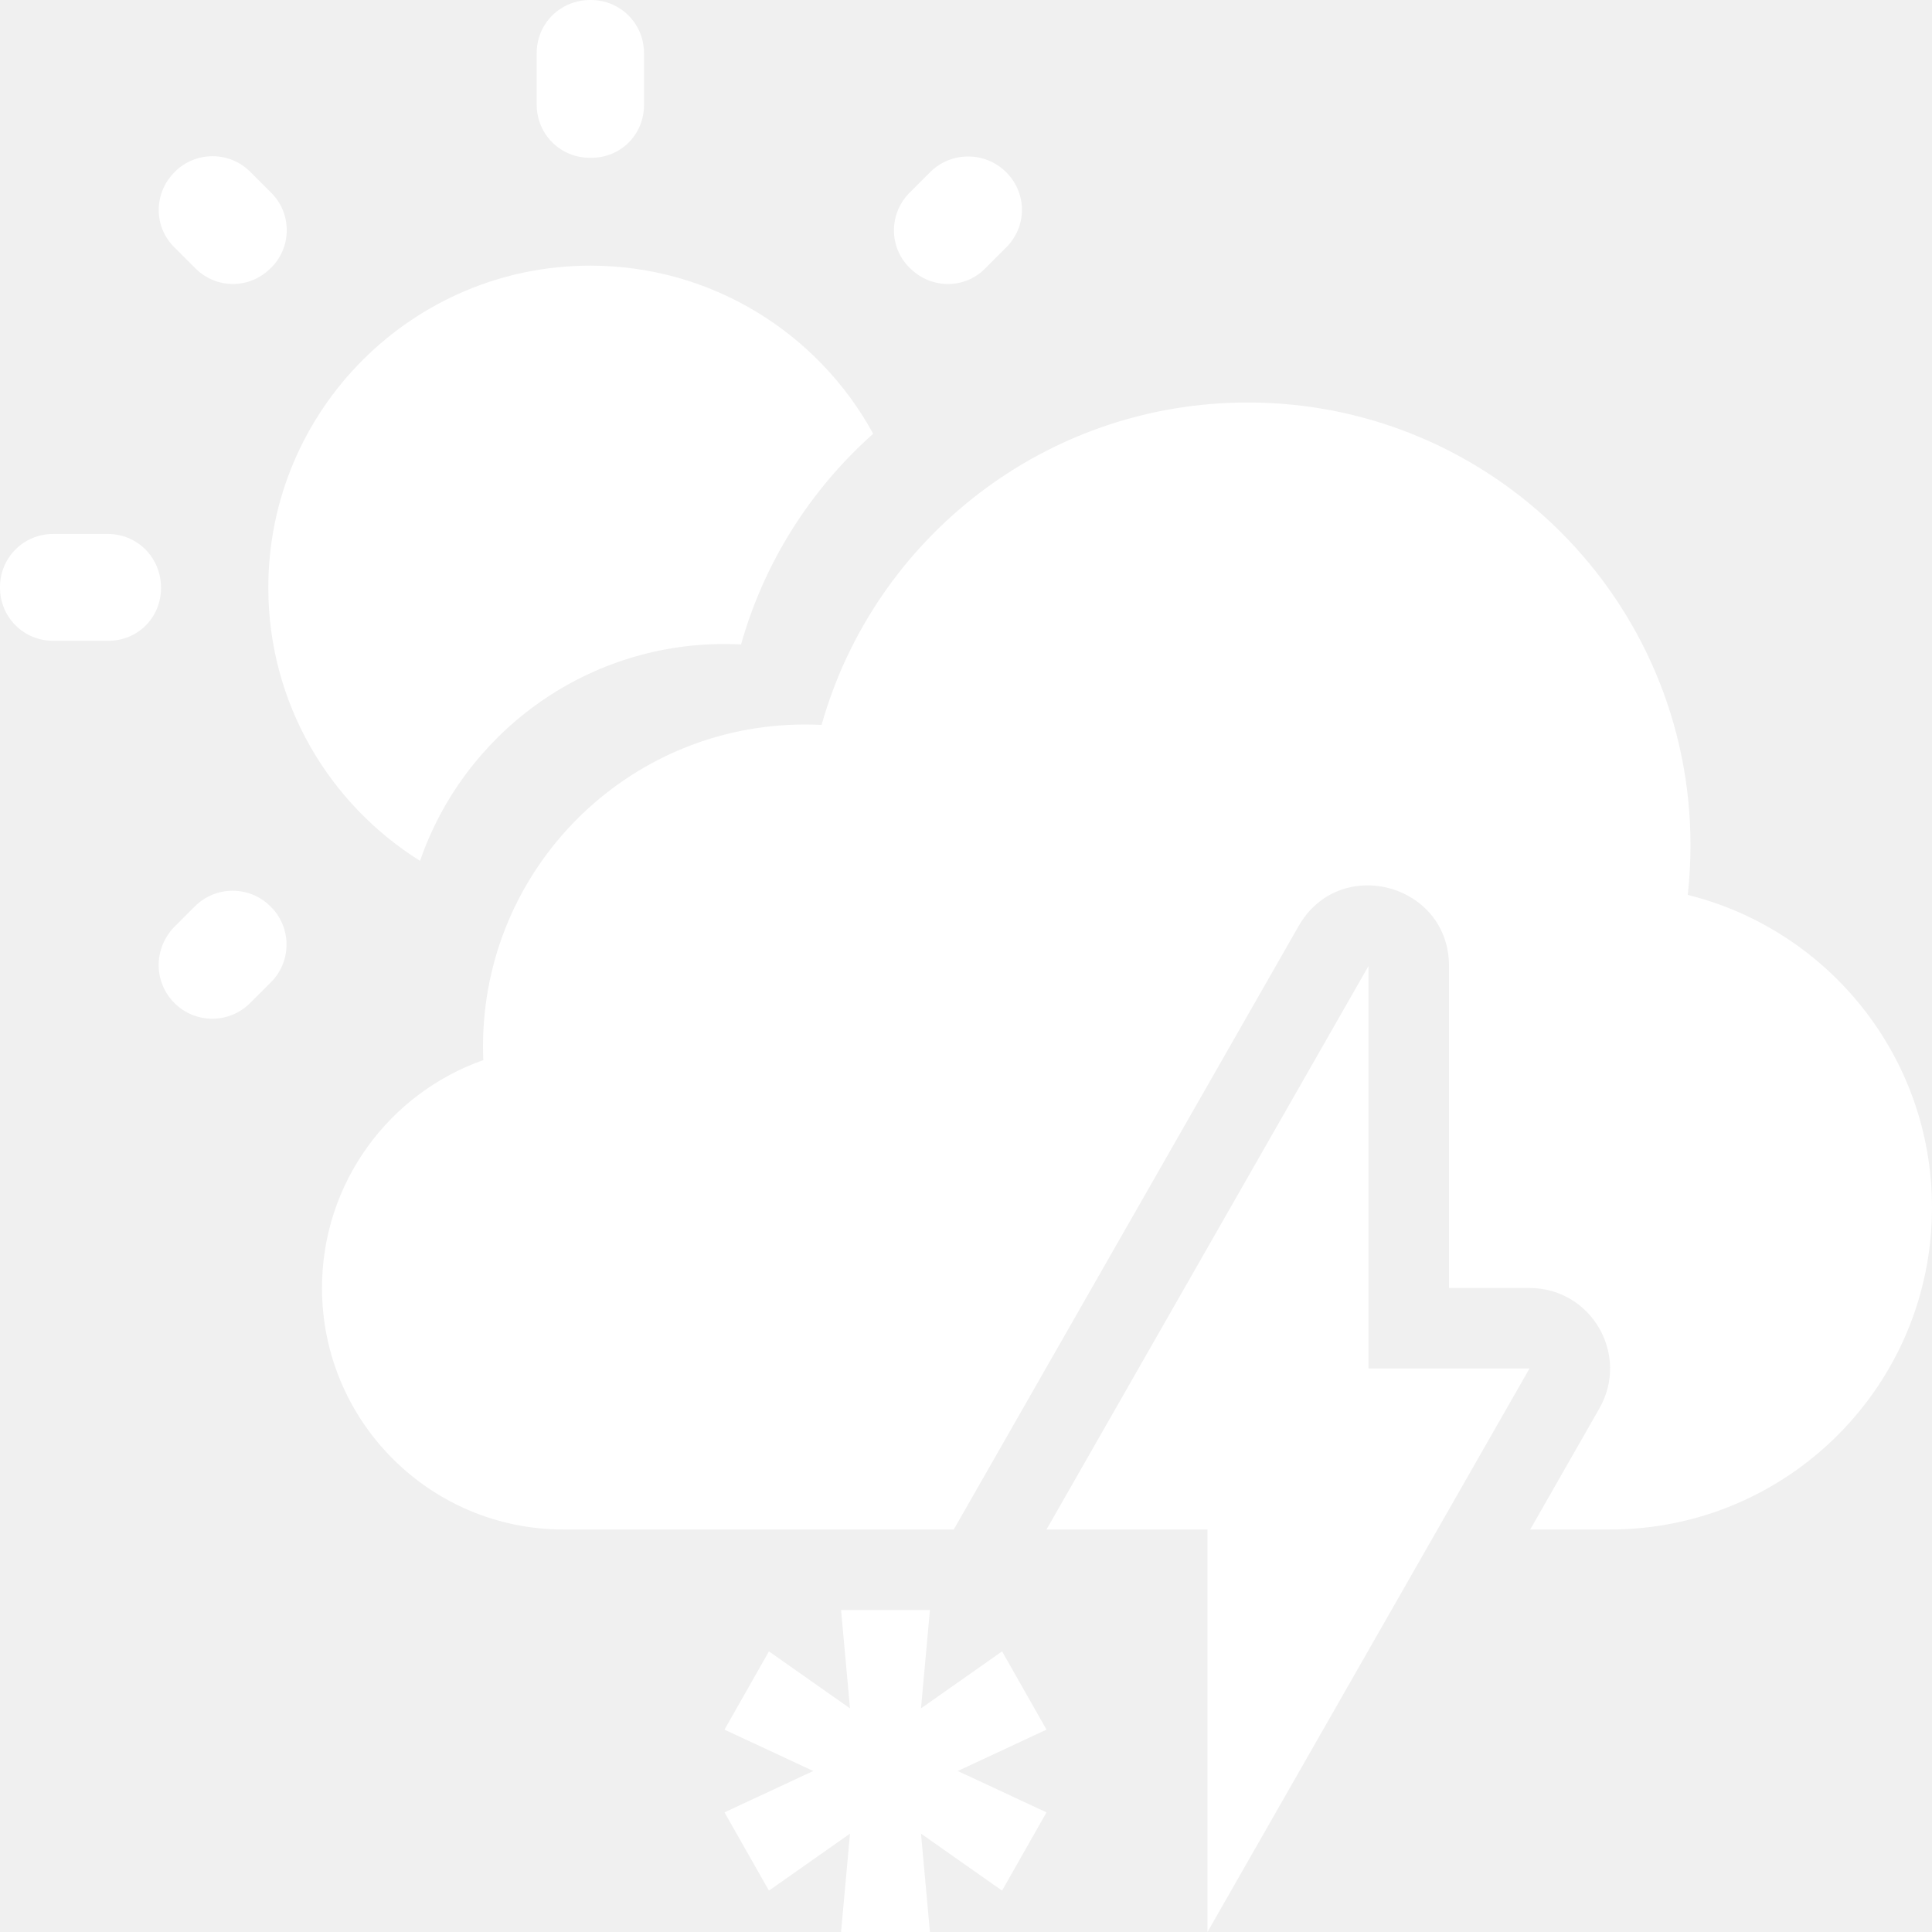
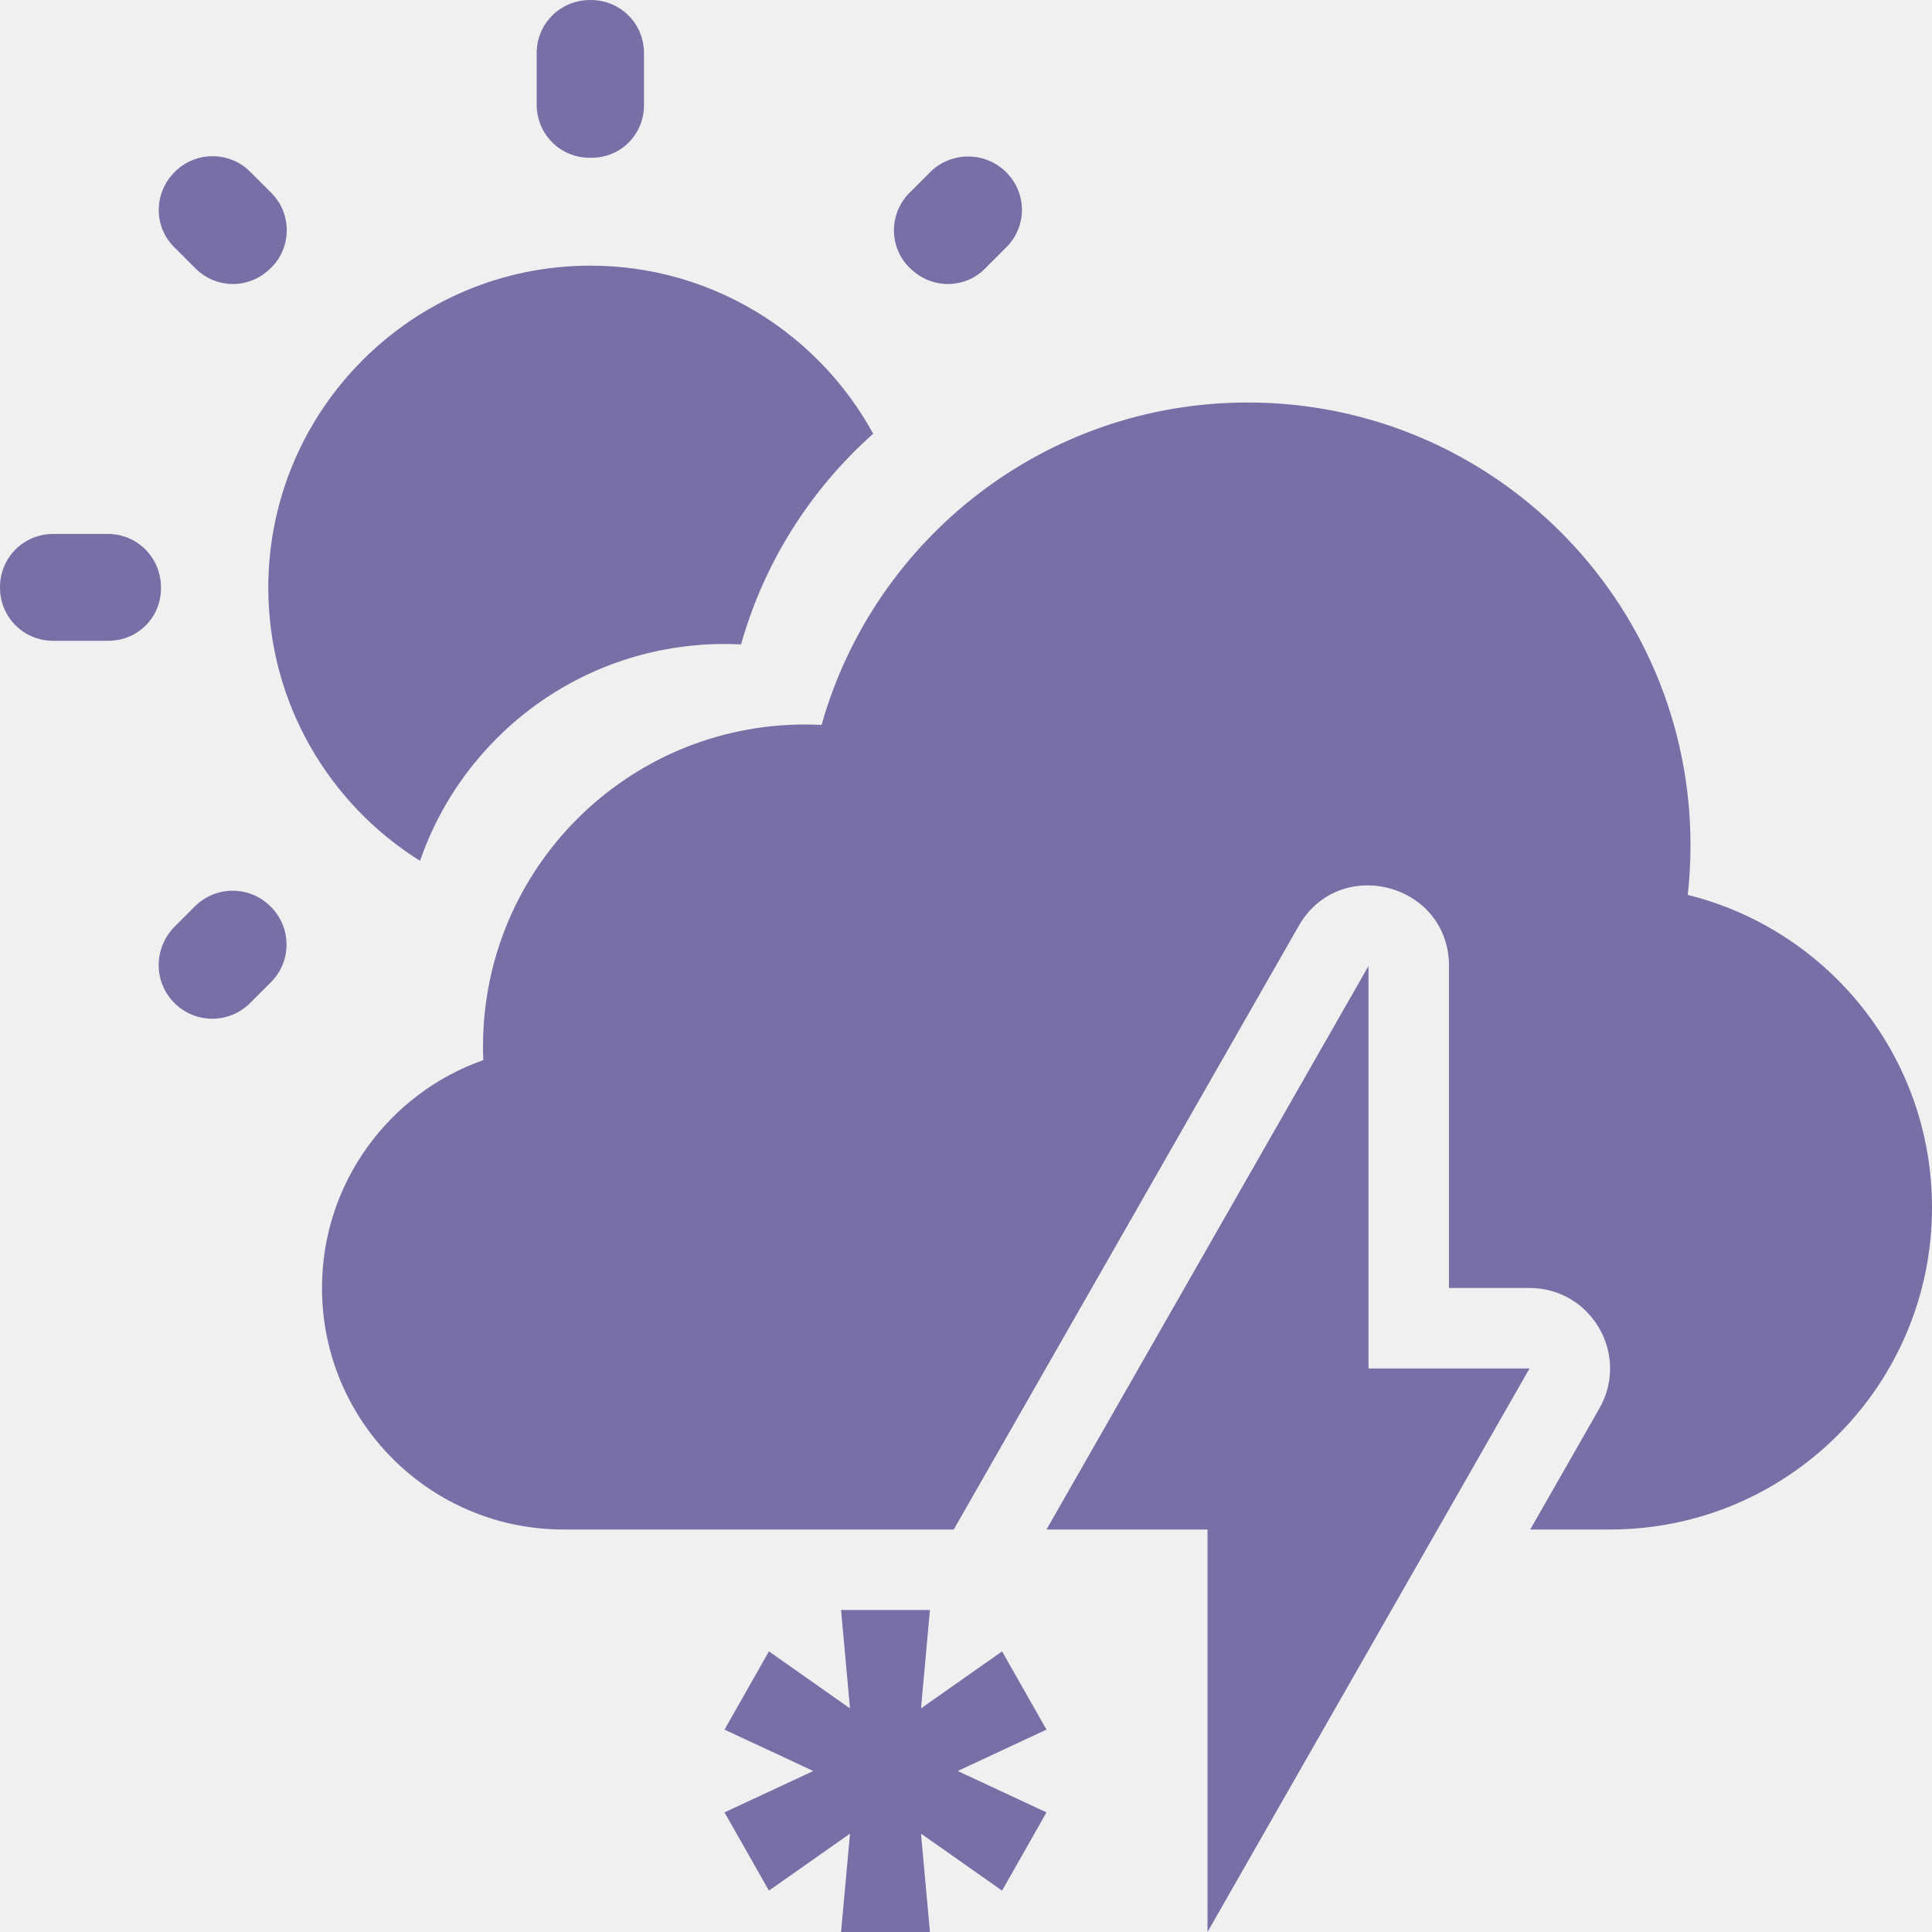
<svg xmlns="http://www.w3.org/2000/svg" width="24" height="24" viewBox="0 0 24 24" fill="none">
  <g clip-path="url(#clip0_2_3053)">
-     <path d="M3.367 2.393L3.107 2.133C2.847 1.873 2.427 1.88 2.173 2.133L2.167 2.14C1.907 2.4 1.907 2.82 2.167 3.073L2.427 3.333C2.687 3.593 3.1 3.593 3.36 3.333L3.367 3.327C3.627 3.073 3.627 2.647 3.367 2.393Z" fill="white" />
-     <path d="M1.34 6.633H0.66C0.293 6.633 0 6.927 0 7.293V7.3C0 7.667 0.293 7.96 0.66 7.96H1.333C1.707 7.967 2 7.673 2 7.307V7.3C2 6.927 1.707 6.633 1.34 6.633Z" fill="white" />
-     <path d="M7.34 0H7.333C6.96 0 6.667 0.293 6.667 0.66V1.3C6.667 1.667 6.96 1.96 7.327 1.96H7.333C7.707 1.967 8 1.673 8 1.307V0.66C8 0.293 7.707 0 7.34 0Z" fill="white" />
-     <path d="M12.5 2.14C12.24 1.88 11.82 1.88 11.56 2.133L11.3 2.393C11.04 2.653 11.04 3.073 11.3 3.327L11.307 3.333C11.567 3.593 11.987 3.593 12.24 3.333L12.5 3.073C12.76 2.813 12.76 2.4 12.5 2.14Z" fill="white" />
-     <path d="M7.333 3.3C5.127 3.3 3.333 5.093 3.333 7.3C3.333 8.73 4.087 9.987 5.218 10.694C5.759 9.126 7.248 8 9 8C9.069 8 9.137 8.002 9.206 8.005C9.494 6.98 10.073 6.077 10.847 5.388C10.168 4.145 8.848 3.3 7.333 3.3Z" fill="white" />
-     <path d="M2.167 12.46C2.427 12.72 2.847 12.72 3.107 12.46L3.367 12.2C3.627 11.94 3.62 11.52 3.367 11.267L3.36 11.26C3.1 11 2.68 11 2.42 11.26L2.16 11.52C1.907 11.787 1.907 12.2 2.167 12.46Z" fill="white" />
-     <path d="M19.009 19H20C22.209 19 24 17.209 24 15C24 13.124 22.708 11.549 20.966 11.117C20.988 10.915 21 10.709 21 10.5C21 7.462 18.538 5 15.5 5C12.981 5 10.857 6.694 10.206 9.005C10.137 9.002 10.069 9 10 9C7.791 9 6 10.791 6 13C6 13.057 6.001 13.113 6.004 13.169C4.836 13.58 4 14.693 4 16C4 17.657 5.343 19 7 19H11.848L16.132 11.504C16.64 10.614 18 10.975 18 12V16H19C19.768 16 20.249 16.829 19.868 17.496L19.009 19Z" fill="white" />
-     <path d="M13 19L17 12V17H19L15 24V19H13Z" fill="white" />
-     <path d="M11.552 24H10.448L10.559 22.778L9.552 23.486L9 22.514L10.103 22L9 21.486L9.552 20.514L10.559 21.222L10.448 20H11.552L11.441 21.222L12.448 20.514L13 21.486L11.897 22L13 22.514L12.448 23.486L11.441 22.778L11.552 24Z" fill="white" />
+     <path d="M3.367 2.393L3.107 2.133C2.847 1.873 2.427 1.88 2.173 2.133L2.167 2.14C1.907 2.4 1.907 2.82 2.167 3.073L2.427 3.333C2.687 3.593 3.1 3.593 3.36 3.333L3.367 3.327C3.627 3.073 3.627 2.647 3.367 2.393Z" fill="#786fa6" />
+     <path d="M1.34 6.633H0.66C0.293 6.633 0 6.927 0 7.293V7.3C0 7.667 0.293 7.96 0.66 7.96H1.333C1.707 7.967 2 7.673 2 7.307V7.3C2 6.927 1.707 6.633 1.34 6.633Z" fill="#786fa6" />
+     <path d="M7.34 0H7.333C6.96 0 6.667 0.293 6.667 0.66V1.3C6.667 1.667 6.96 1.96 7.327 1.96H7.333C7.707 1.967 8 1.673 8 1.307V0.66C8 0.293 7.707 0 7.34 0Z" fill="#786fa6" />
+     <path d="M12.5 2.14C12.24 1.88 11.82 1.88 11.56 2.133L11.3 2.393C11.04 2.653 11.04 3.073 11.3 3.327L11.307 3.333C11.567 3.593 11.987 3.593 12.24 3.333L12.5 3.073C12.76 2.813 12.76 2.4 12.5 2.14Z" fill="#786fa6" />
+     <path d="M7.333 3.3C5.127 3.3 3.333 5.093 3.333 7.3C3.333 8.73 4.087 9.987 5.218 10.694C5.759 9.126 7.248 8 9 8C9.069 8 9.137 8.002 9.206 8.005C9.494 6.98 10.073 6.077 10.847 5.388C10.168 4.145 8.848 3.3 7.333 3.3Z" fill="#786fa6" />
+     <path d="M2.167 12.46C2.427 12.72 2.847 12.72 3.107 12.46L3.367 12.2C3.627 11.94 3.62 11.52 3.367 11.267L3.36 11.26C3.1 11 2.68 11 2.42 11.26L2.16 11.52C1.907 11.787 1.907 12.2 2.167 12.46Z" fill="#786fa6" />
+     <path d="M19.009 19H20C22.209 19 24 17.209 24 15C24 13.124 22.708 11.549 20.966 11.117C20.988 10.915 21 10.709 21 10.5C21 7.462 18.538 5 15.5 5C12.981 5 10.857 6.694 10.206 9.005C10.137 9.002 10.069 9 10 9C7.791 9 6 10.791 6 13C6 13.057 6.001 13.113 6.004 13.169C4.836 13.58 4 14.693 4 16C4 17.657 5.343 19 7 19H11.848L16.132 11.504C16.64 10.614 18 10.975 18 12V16H19C19.768 16 20.249 16.829 19.868 17.496L19.009 19Z" fill="#786fa6" />
+     <path d="M13 19L17 12V17H19L15 24V19H13Z" fill="#786fa6" />
+     <path d="M11.552 24H10.448L10.559 22.778L9.552 23.486L9 22.514L10.103 22L9 21.486L9.552 20.514L10.559 21.222L10.448 20H11.552L11.441 21.222L12.448 20.514L13 21.486L11.897 22L13 22.514L12.448 23.486L11.441 22.778L11.552 24Z" fill="#786fa6" />
  </g>
  <defs>
    <clipPath id="clip0_2_3053">
-       <rect width="24" height="24" fill="white" />
+       <rect width="24" height="24" fill="#786fa6" />
    </clipPath>
  </defs>
</svg>
